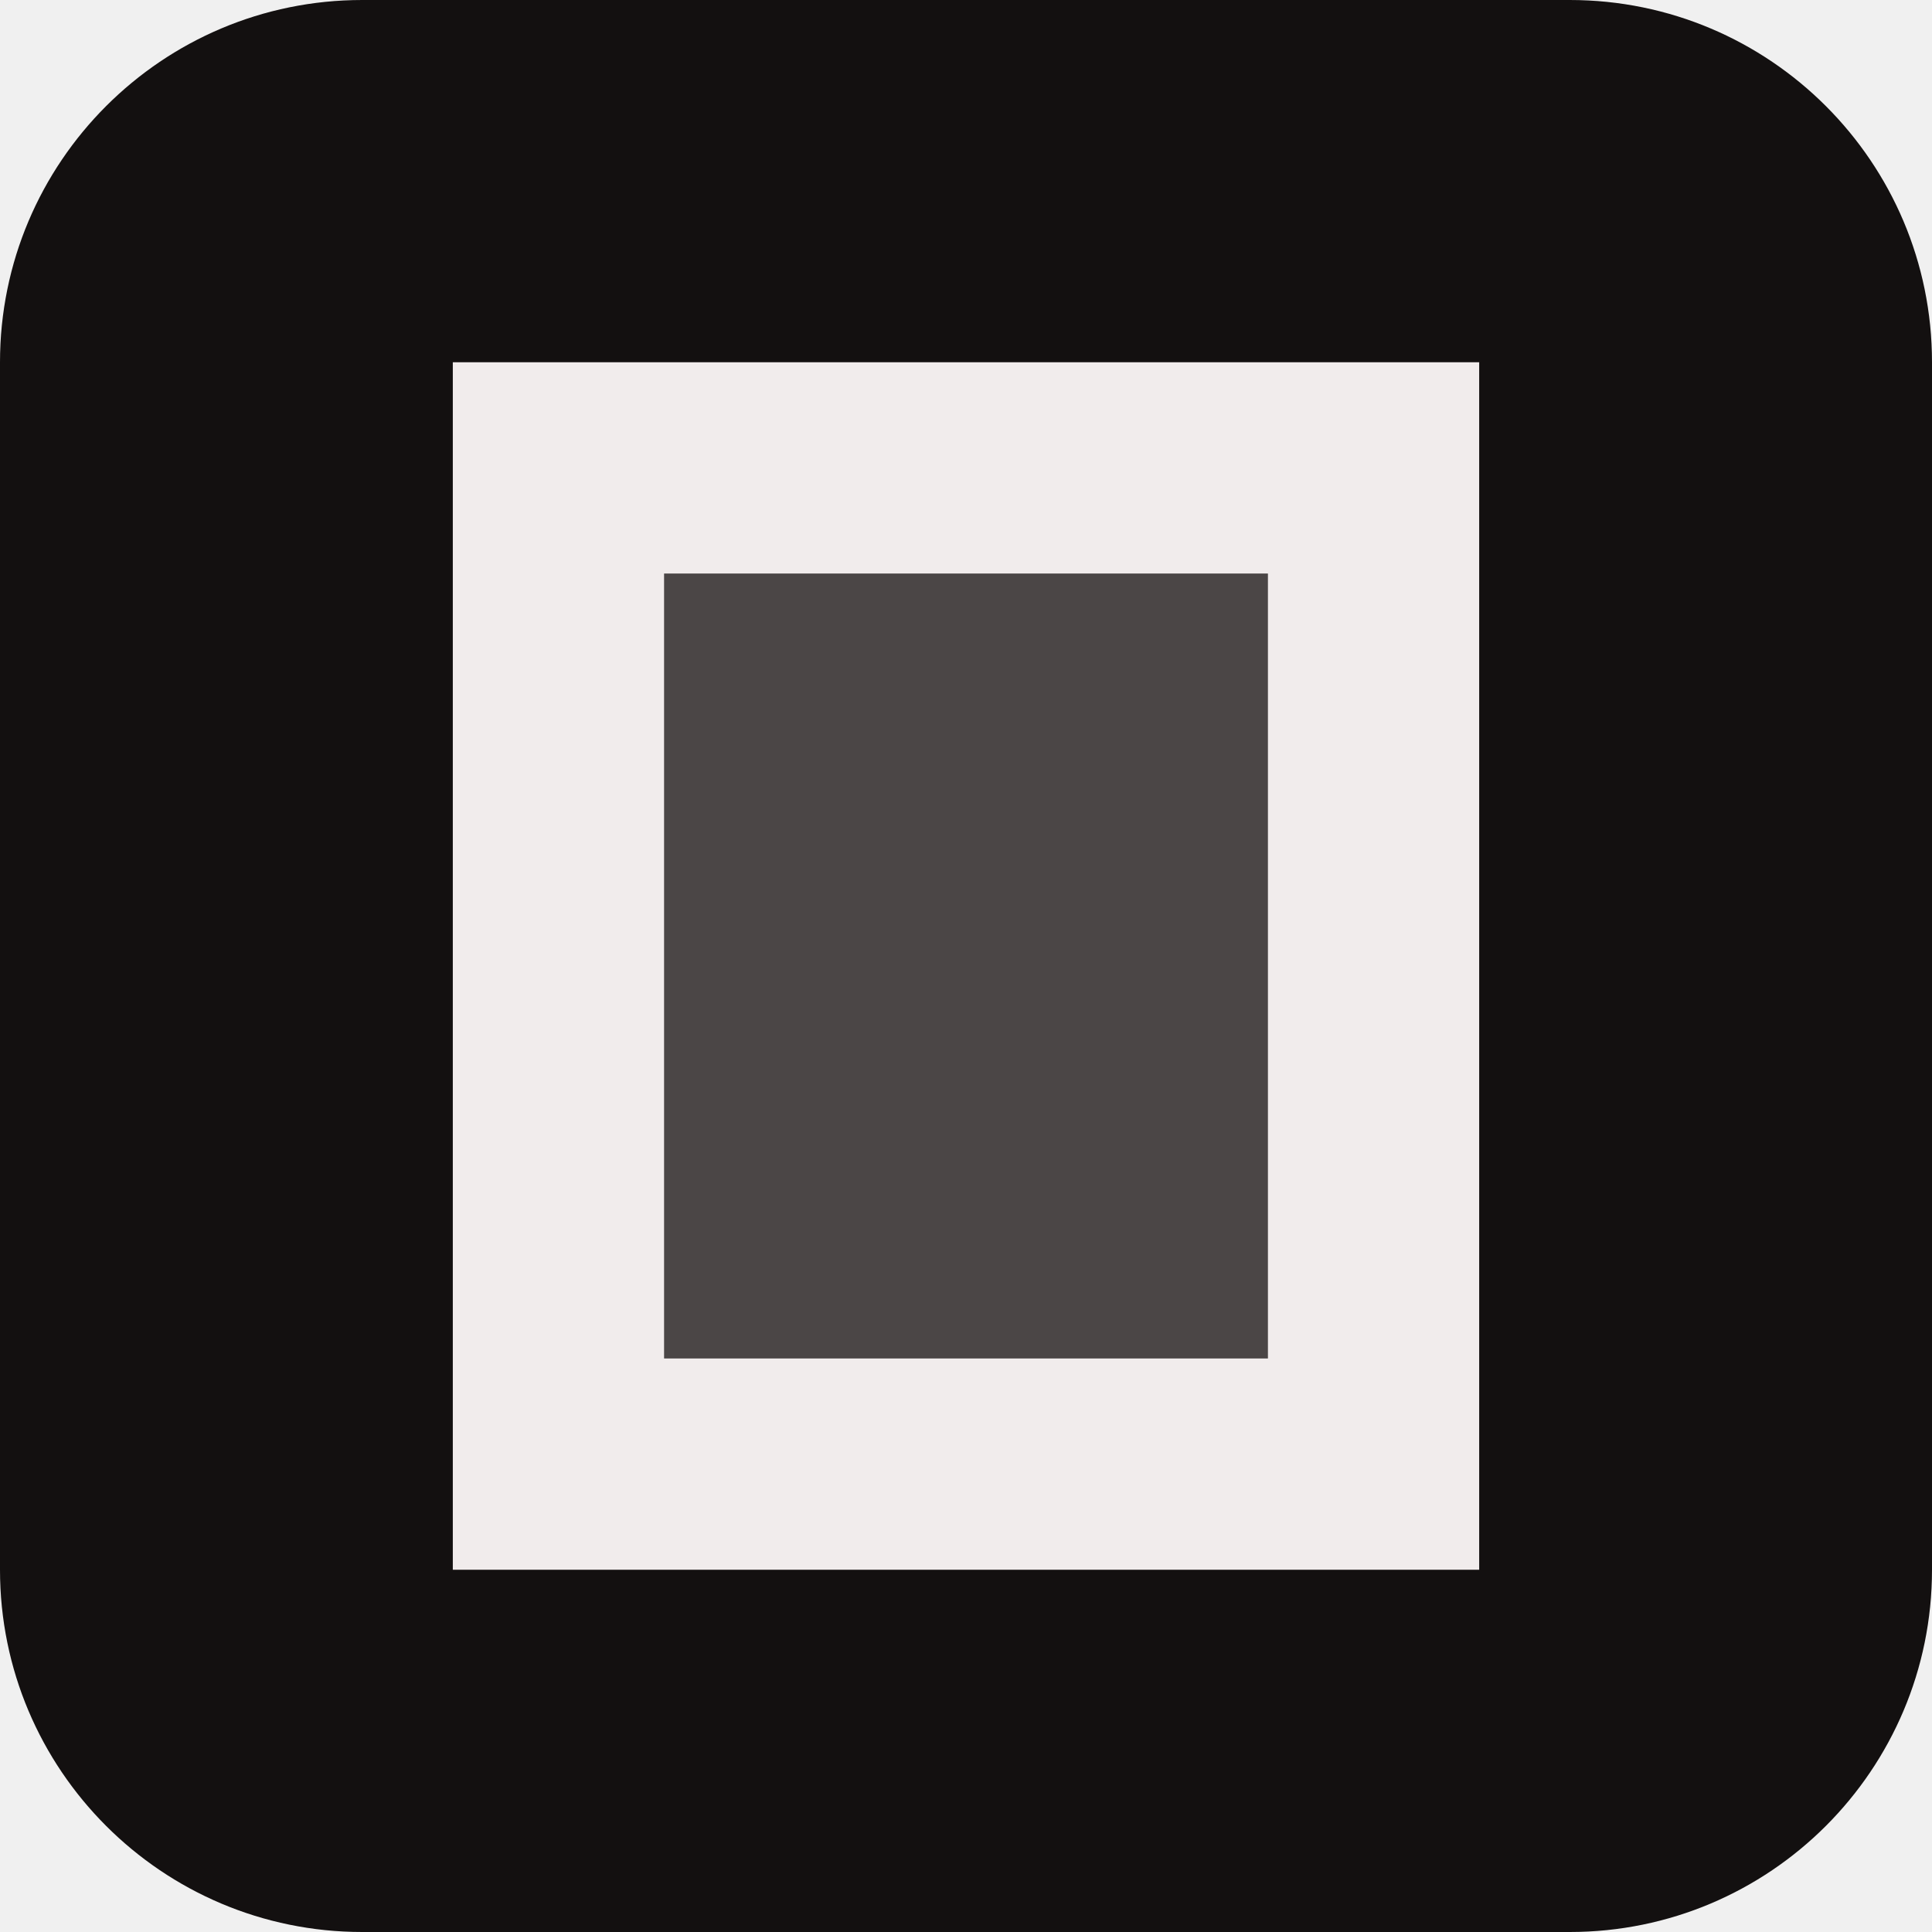
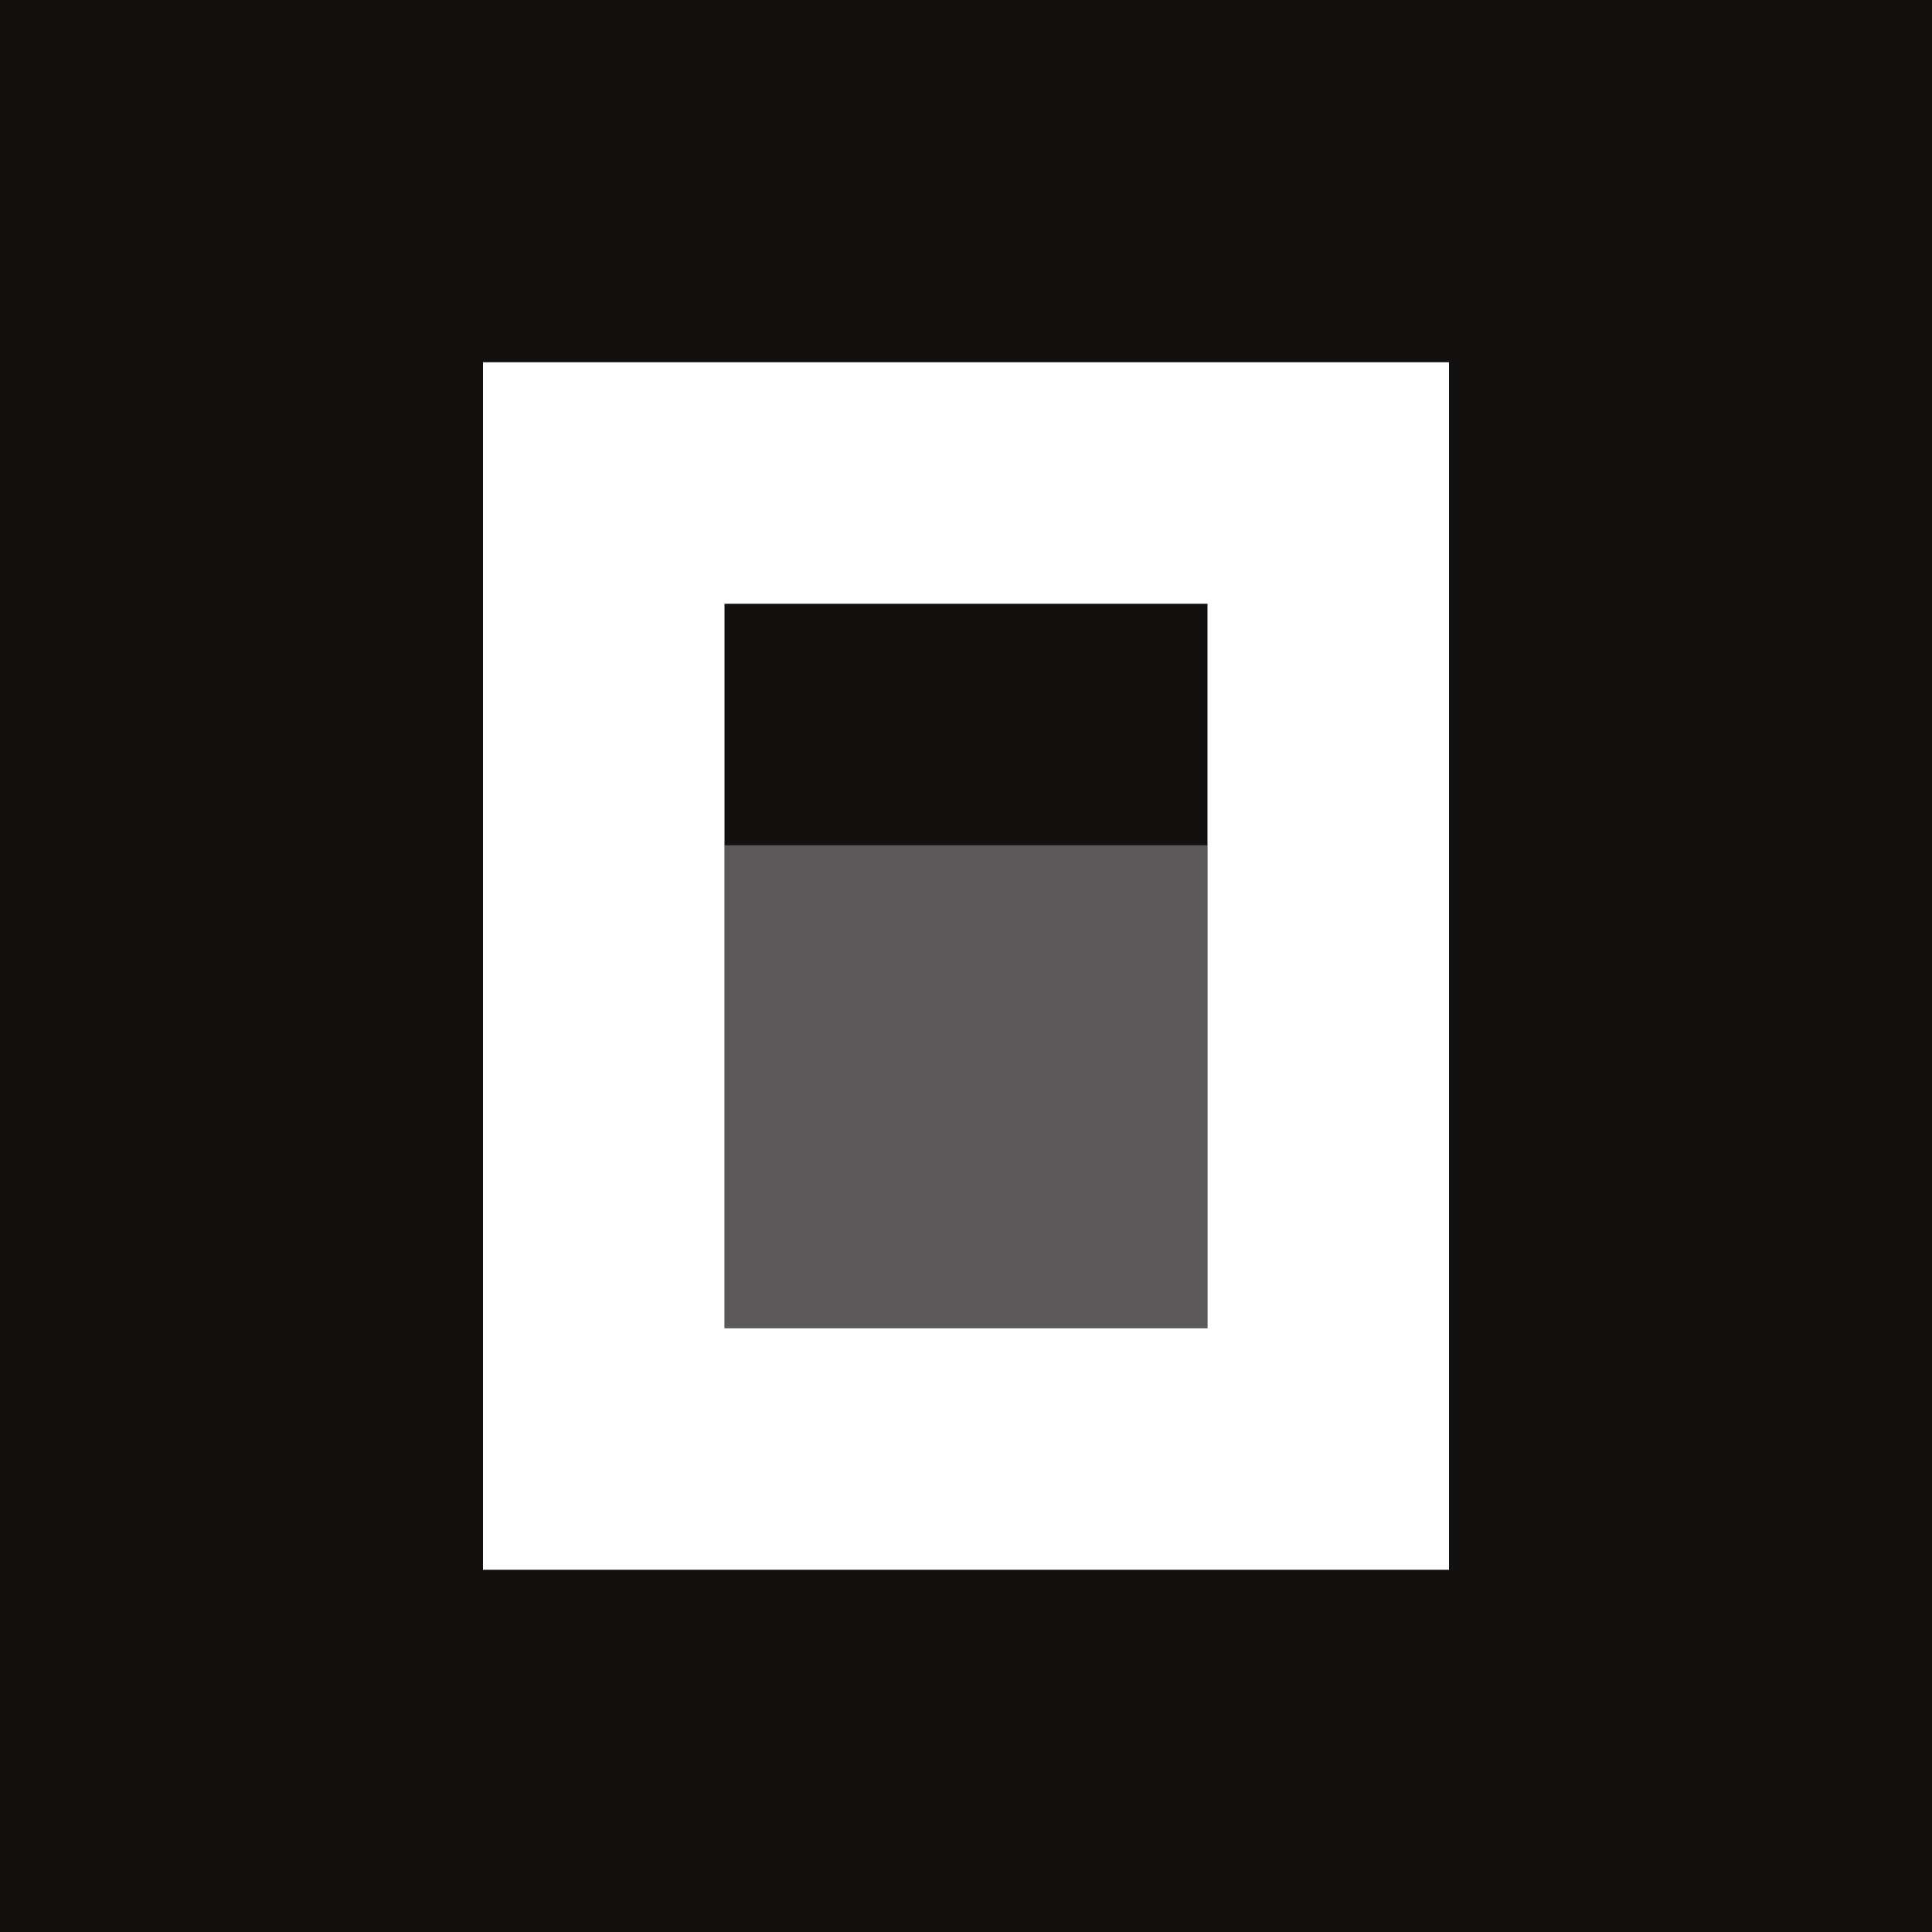
- <svg xmlns="http://www.w3.org/2000/svg" width="256" height="256" viewBox="0 0 256 256" fill="none">
-   <rect width="256" height="256" rx="48" fill="#131010" />
-   <rect x="88" y="76" width="80" height="104" fill="#4B4646" />
-   <path fill="#F1ECEC" fill-rule="evenodd" clip-rule="evenodd" d="M60 48H196V208H60V48ZM88 76V180H168V76H88Z" />
+ <svg xmlns="http://www.w3.org/2000/svg" width="512" height="512" viewBox="0 0 512 512" fill="none">
+   <rect width="512" height="512" fill="#131010" />
+   <path d="M320 224V352H192V224H320Z" fill="#5A5858" />
+   <path fill-rule="evenodd" clip-rule="evenodd" d="M384 416H128V96H384V416ZM320 160H192V352H320V160Z" fill="#FFFFFF" />
</svg>
